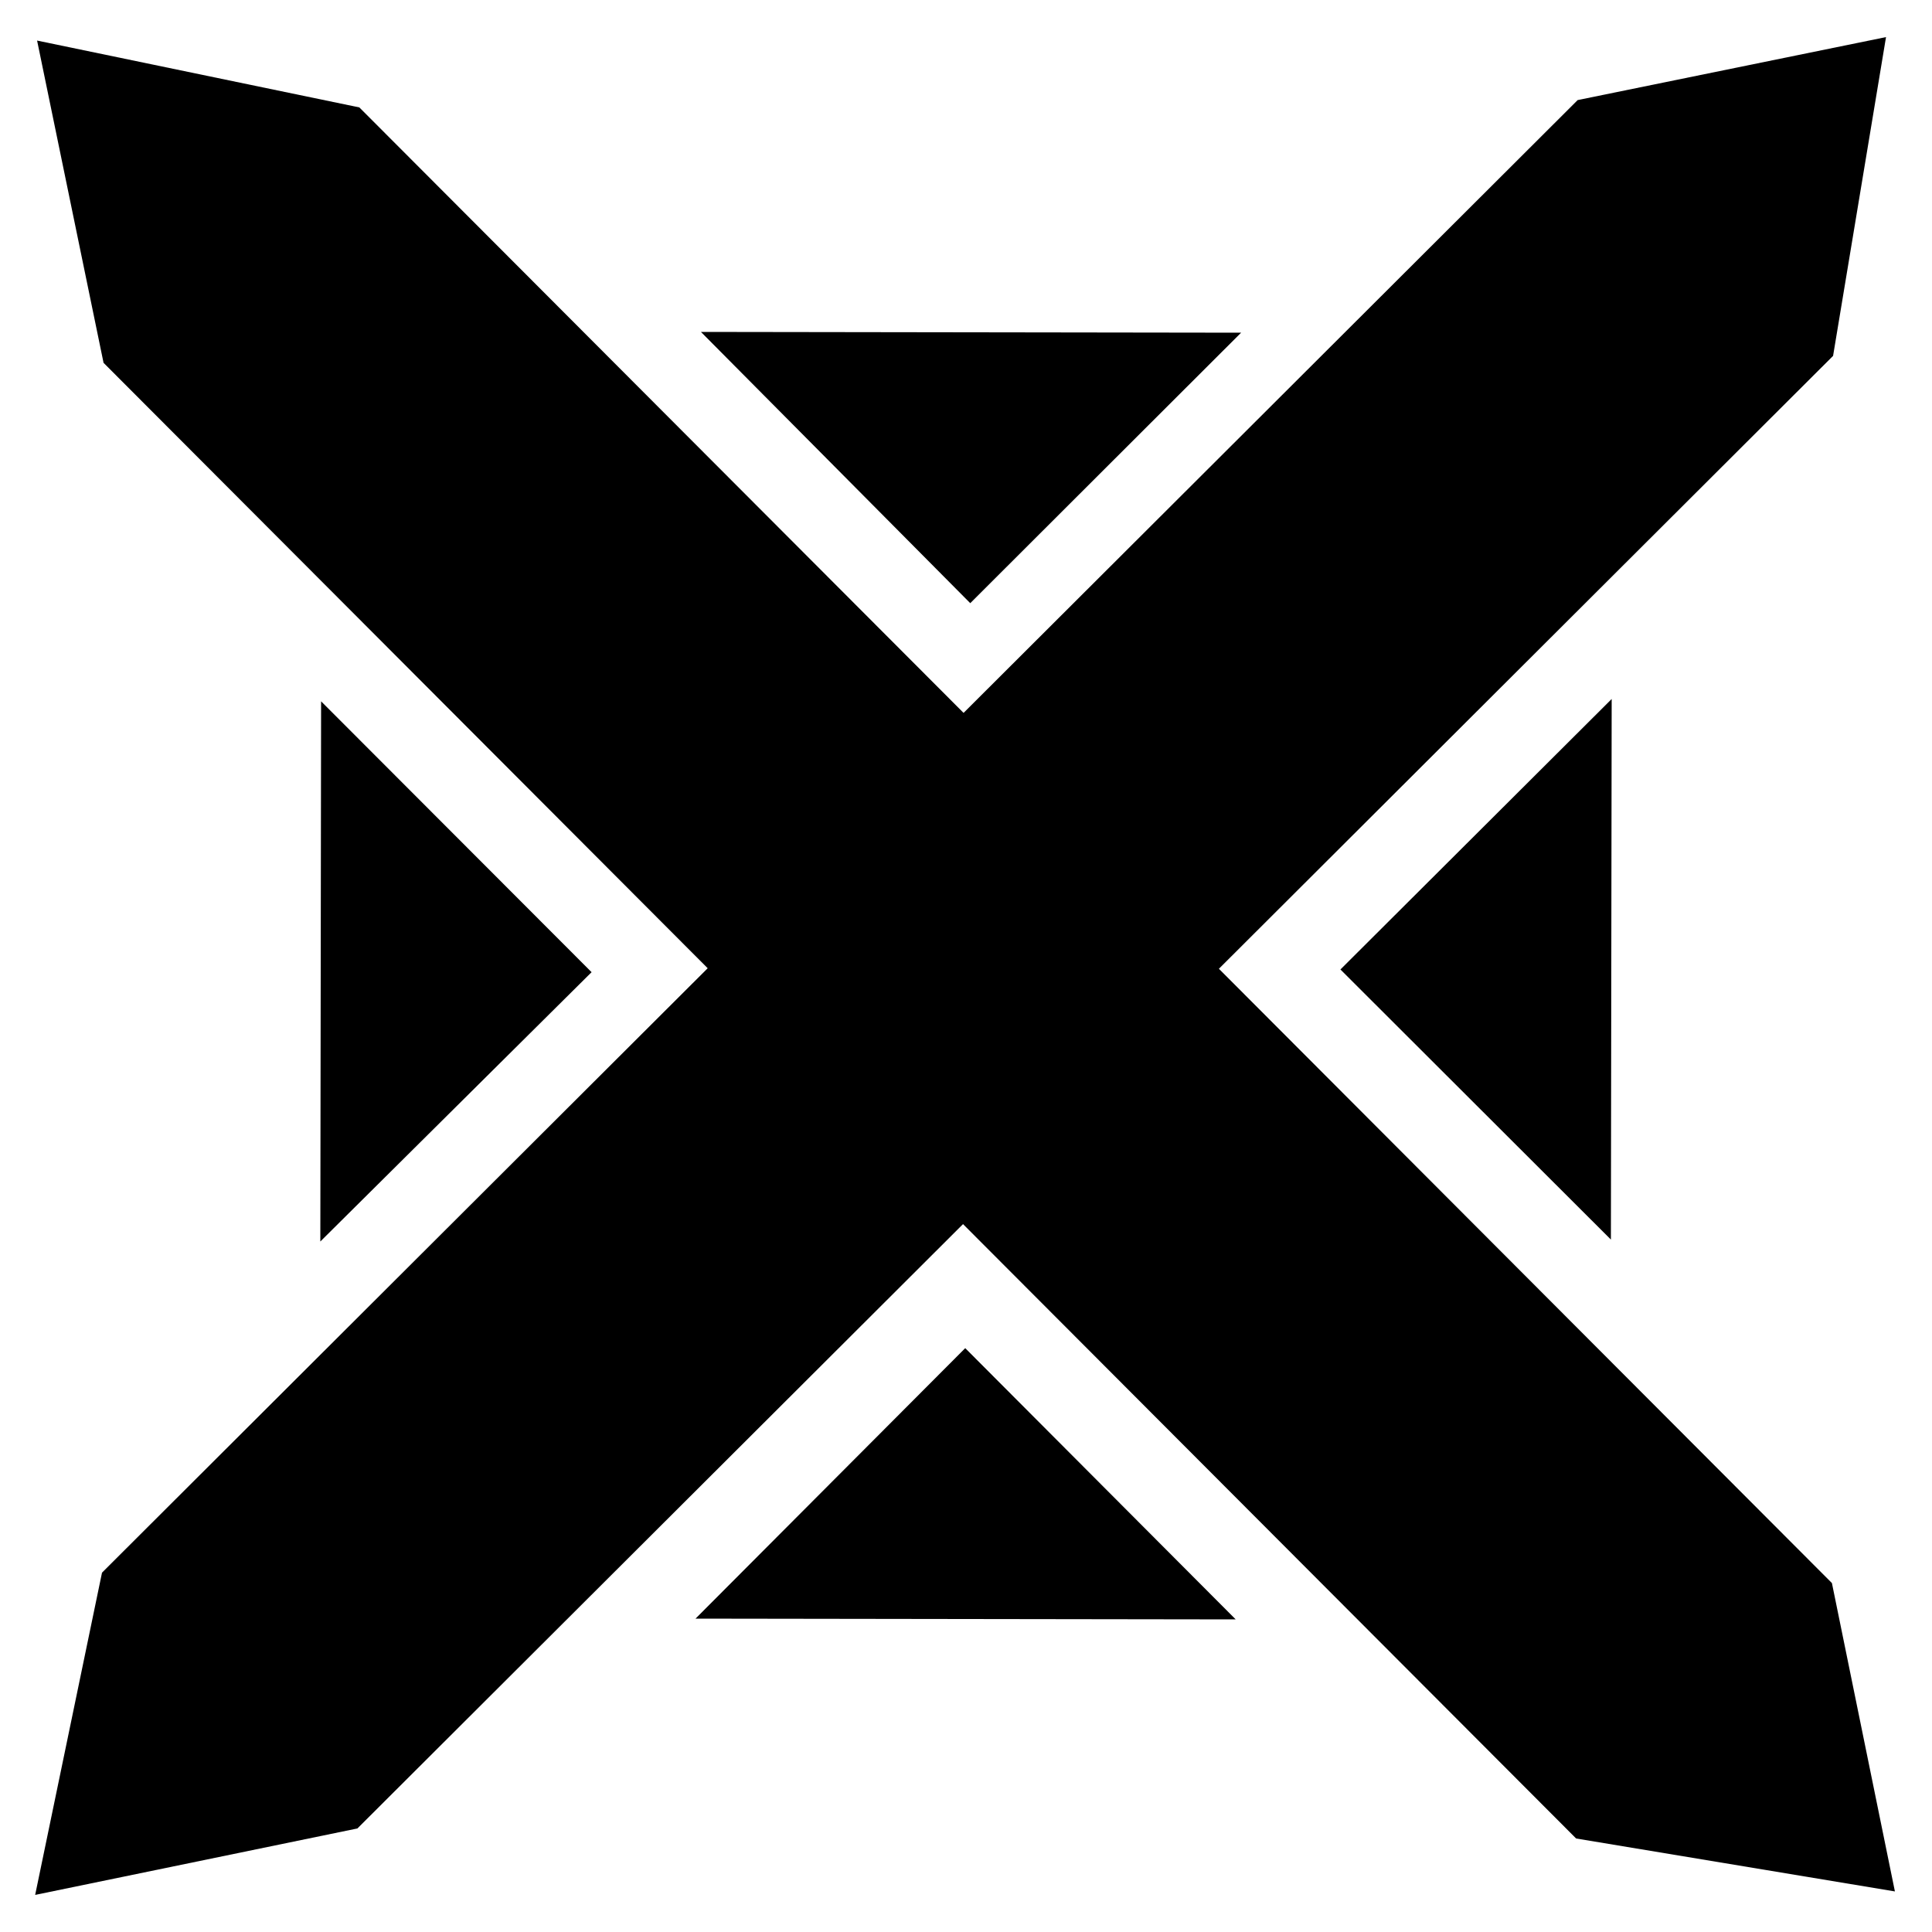
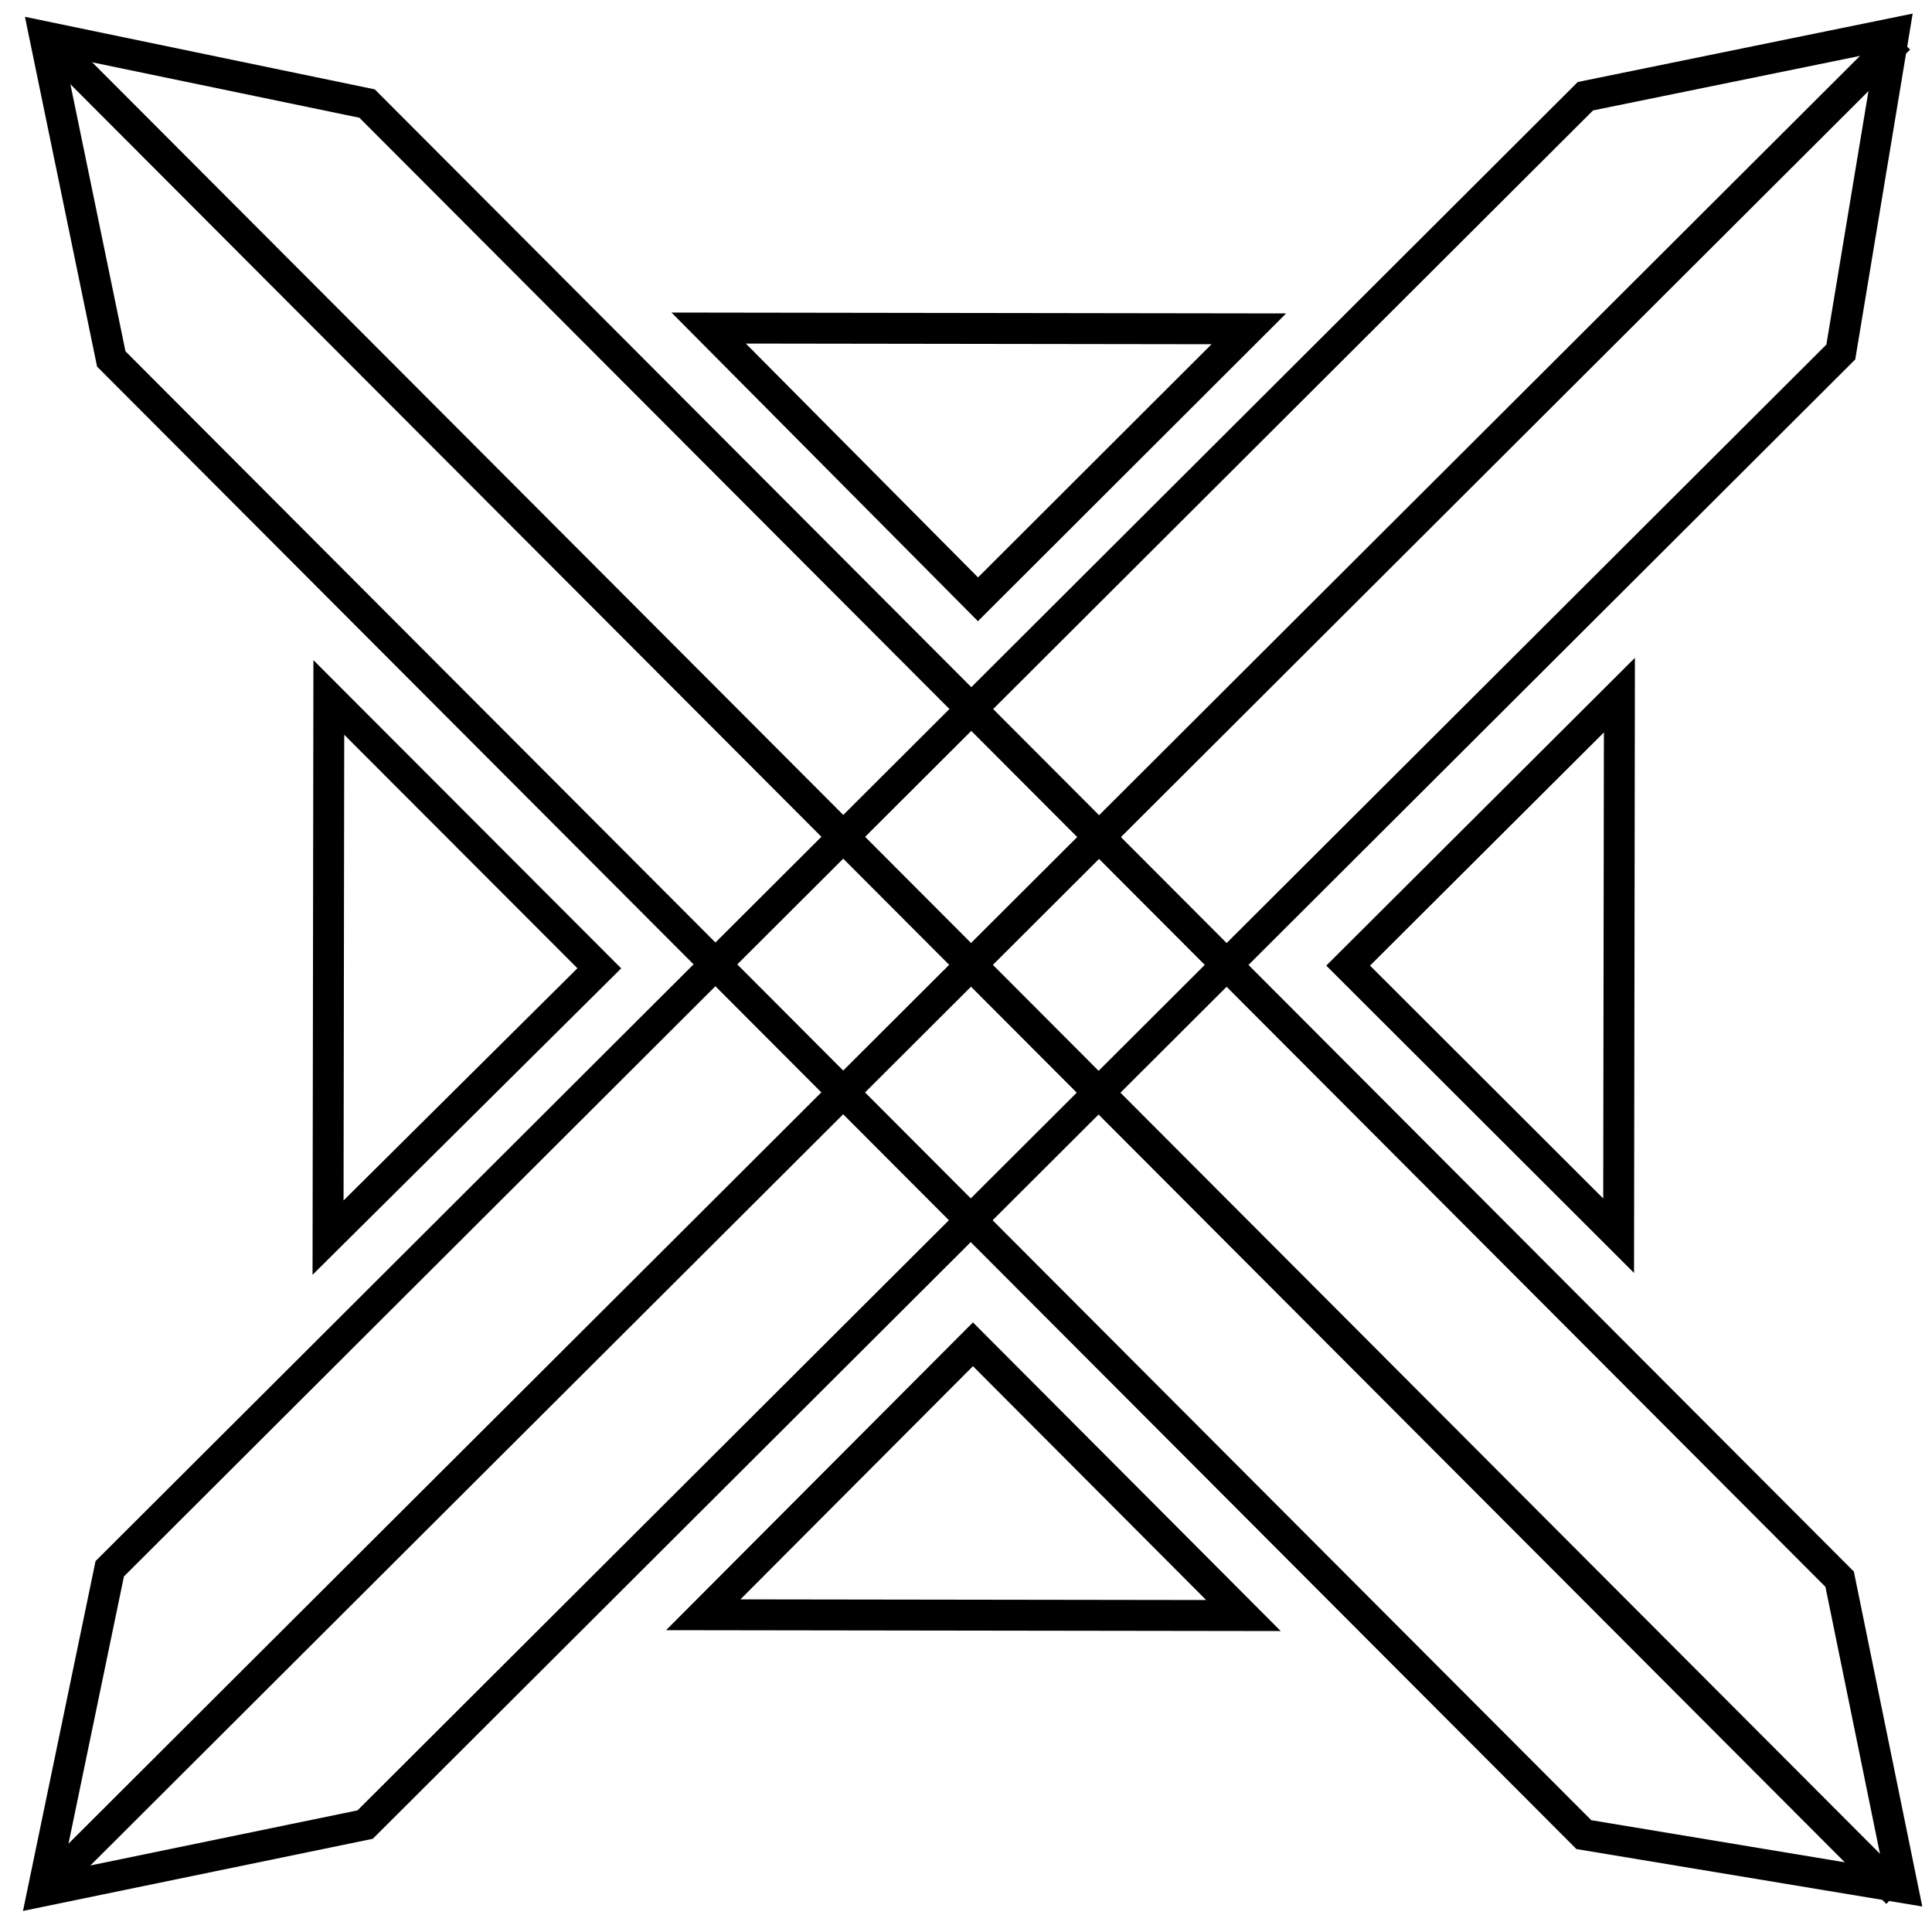
<svg xmlns="http://www.w3.org/2000/svg" viewBox="0 0 500 500" class="fleuron crystal" width="150">
-   <path d="M346.9 250.9l70.2-70-.2 139.9z" class="triangles" />
-   <path d="M249.8 348.9l70 70.2-139.8-.2z" class="triangles" />
-   <path d="M251.1 156.1l70.1-70-139.8-.2z" class="triangles" />
-   <path d="M153.1 251.6l-70-70.1-.2 139.8z" class="triangles" />
-   <path d="M407.9 475.8L26.8 93.9 9.6 10.5 93 27.8l381.1 381.9 16.3 79.8z" />
-   <path d="M474.4 92.1L92.5 473.2 9.1 490.4 26.4 407 408.3 25.9l79.8-16.3z" />
-   <path d="M9.6 10.5L489 490.9" />
-   <path d="M9.1 490.4L489.5 11" />
+   <style>
+ svg.fleuron {
+   display: block;
+   margin: 2rem auto;
+ }
+ svg.fleuron.big {
+   width: 300px;
+ }
+ svg.fleuron.small {
+   width: 80px;
+ }
+  .fleuron.crystal { fill: none; stroke: currentColor; stroke-width: 8; } </style>
+   <path d="M409.9 474.8L28.8 92.9 11.6 9.5 95 26.8l381.1 381.9 16.3 79.8z" />
+   <path d="M476.4 91.1L94.5 472.2l-83.4 17.2L28.4 406 410.3 24.9l79.8-16.3z" />
+   <path d="M11.6 9.5L491 489.9" />
+   <path d="M11.1 489.4L491.5 10" />
+   <path d="M348.9 249.9l70.2-70-.2 139.9z" class="triangles" />
+   <path d="M251.8 347.9l70 70.2-139.8-.2z" class="triangles" />
+   <path d="M253.1 155.1l70.1-70-139.8-.2z" class="triangles" />
+   <path d="M155.1 250.6l-70-70.1-.2 139.8z" class="triangles" />
</svg>
